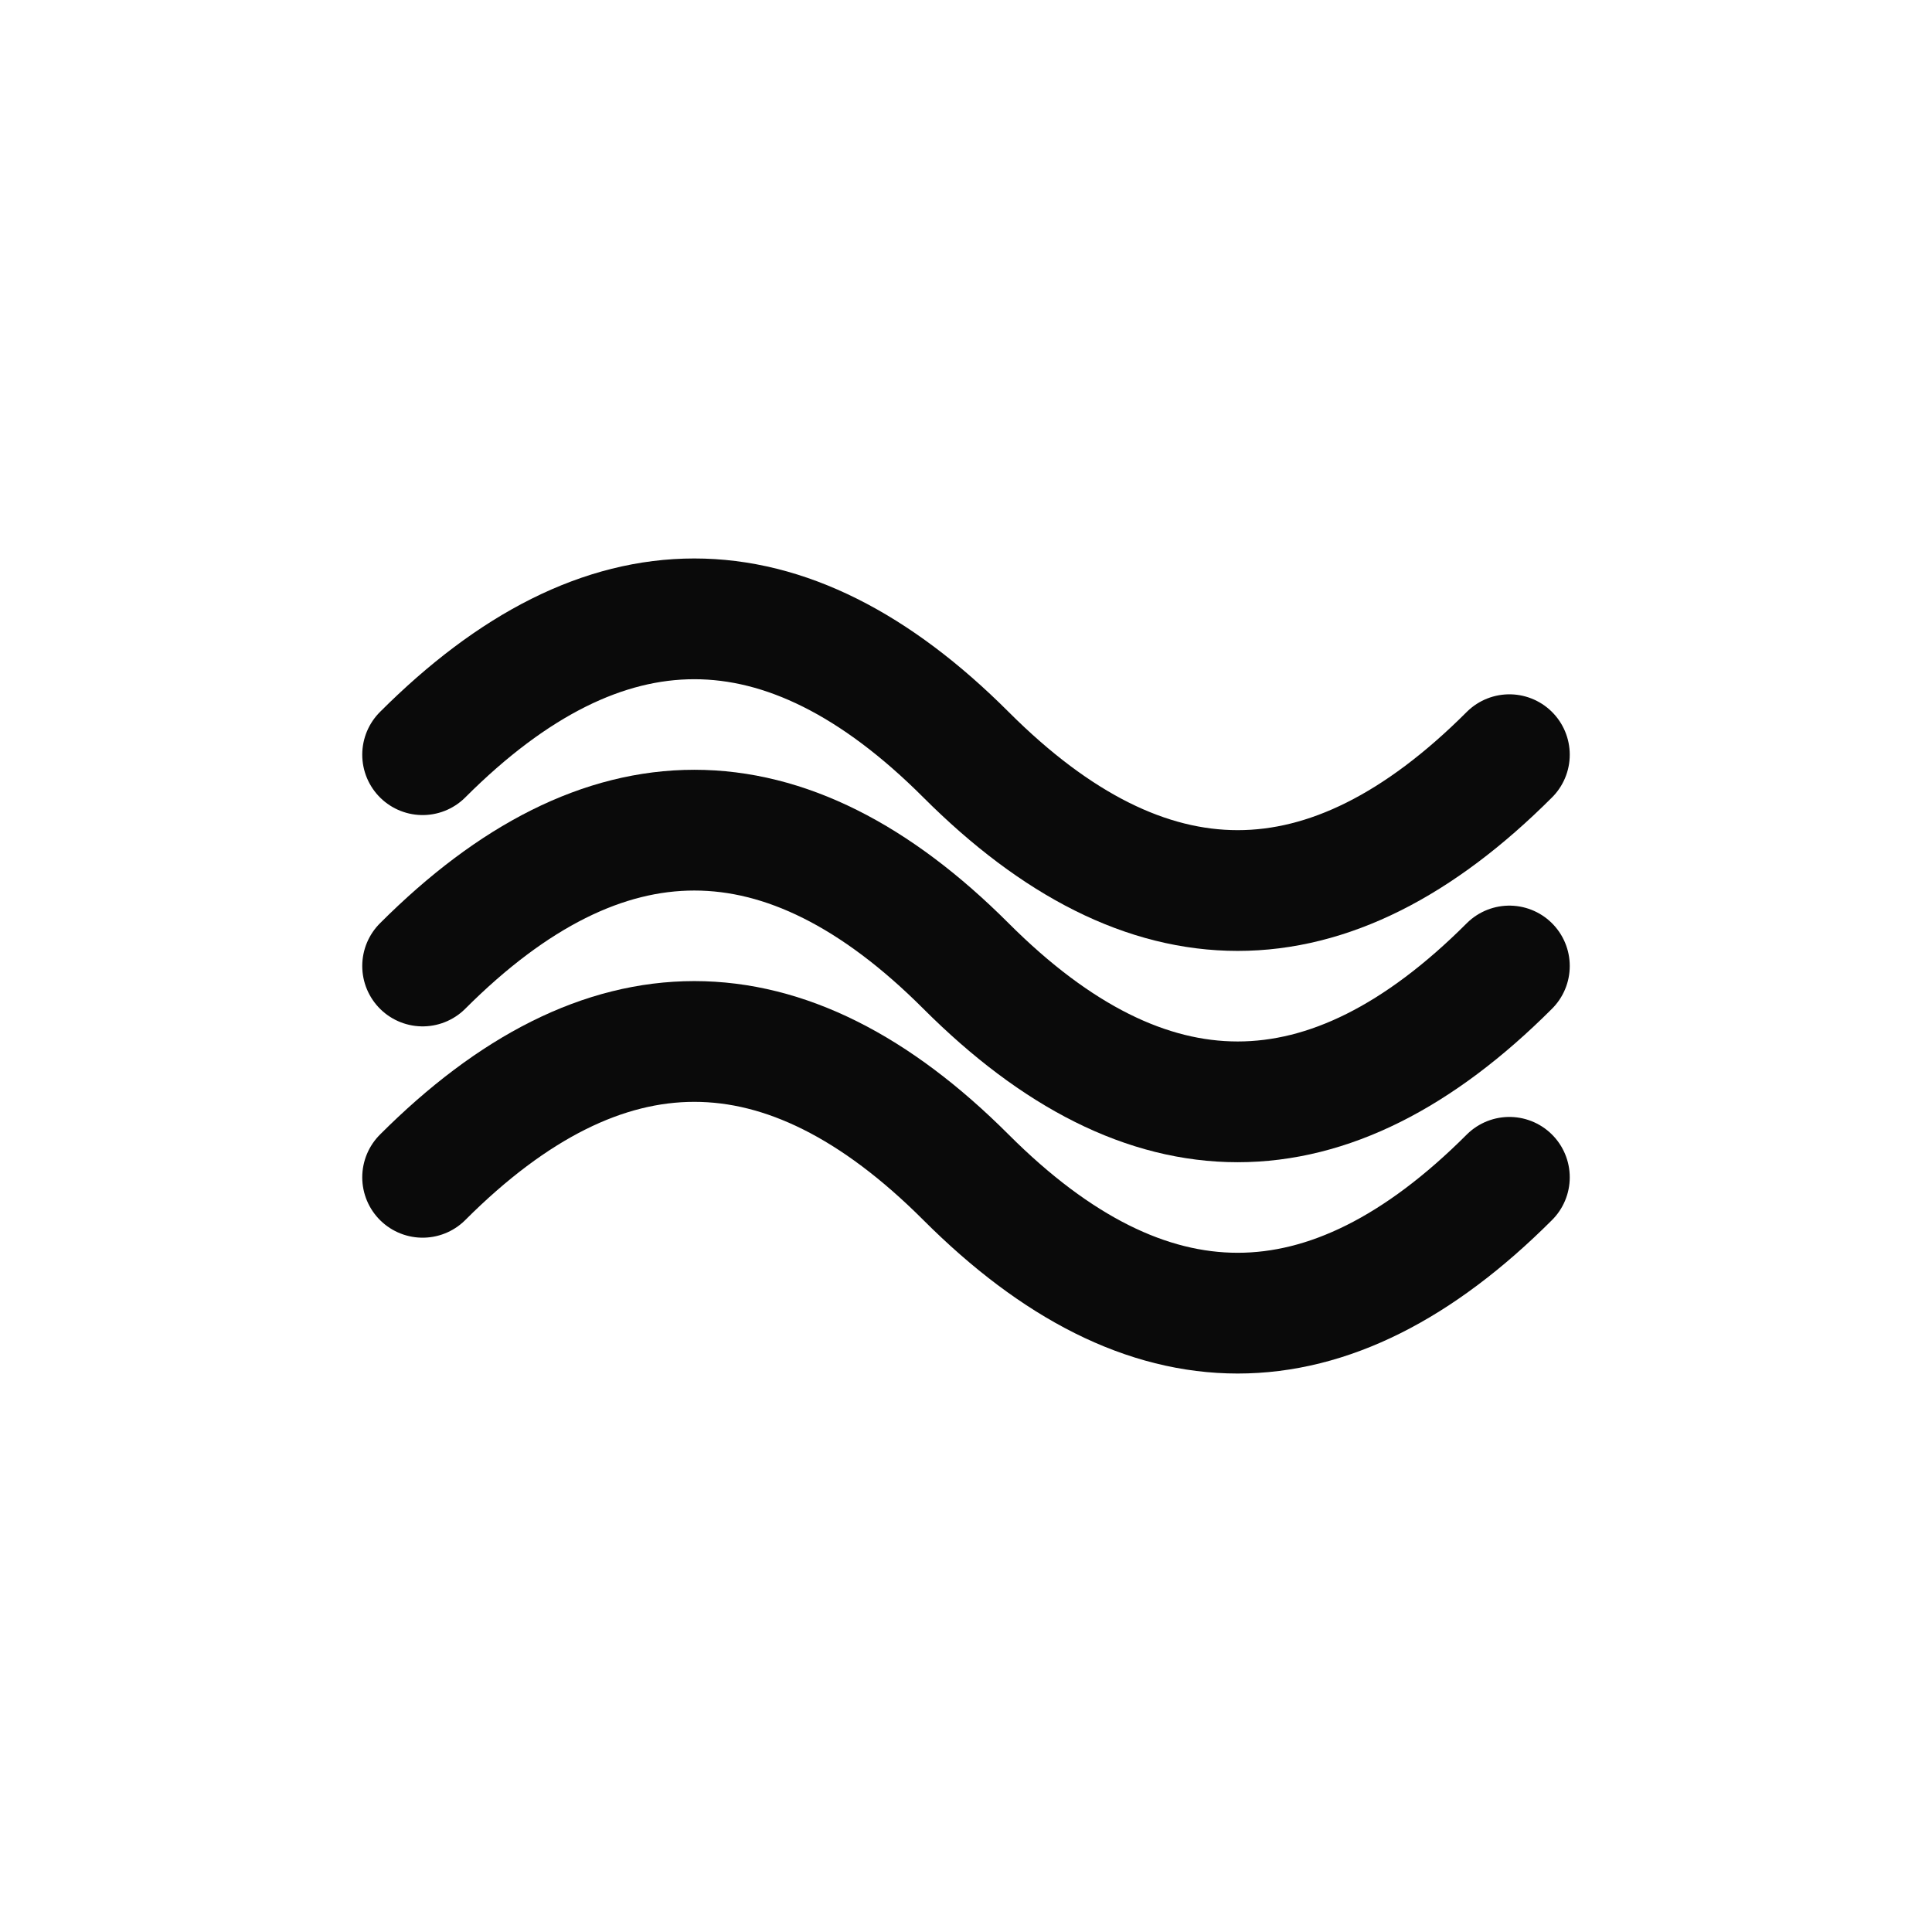
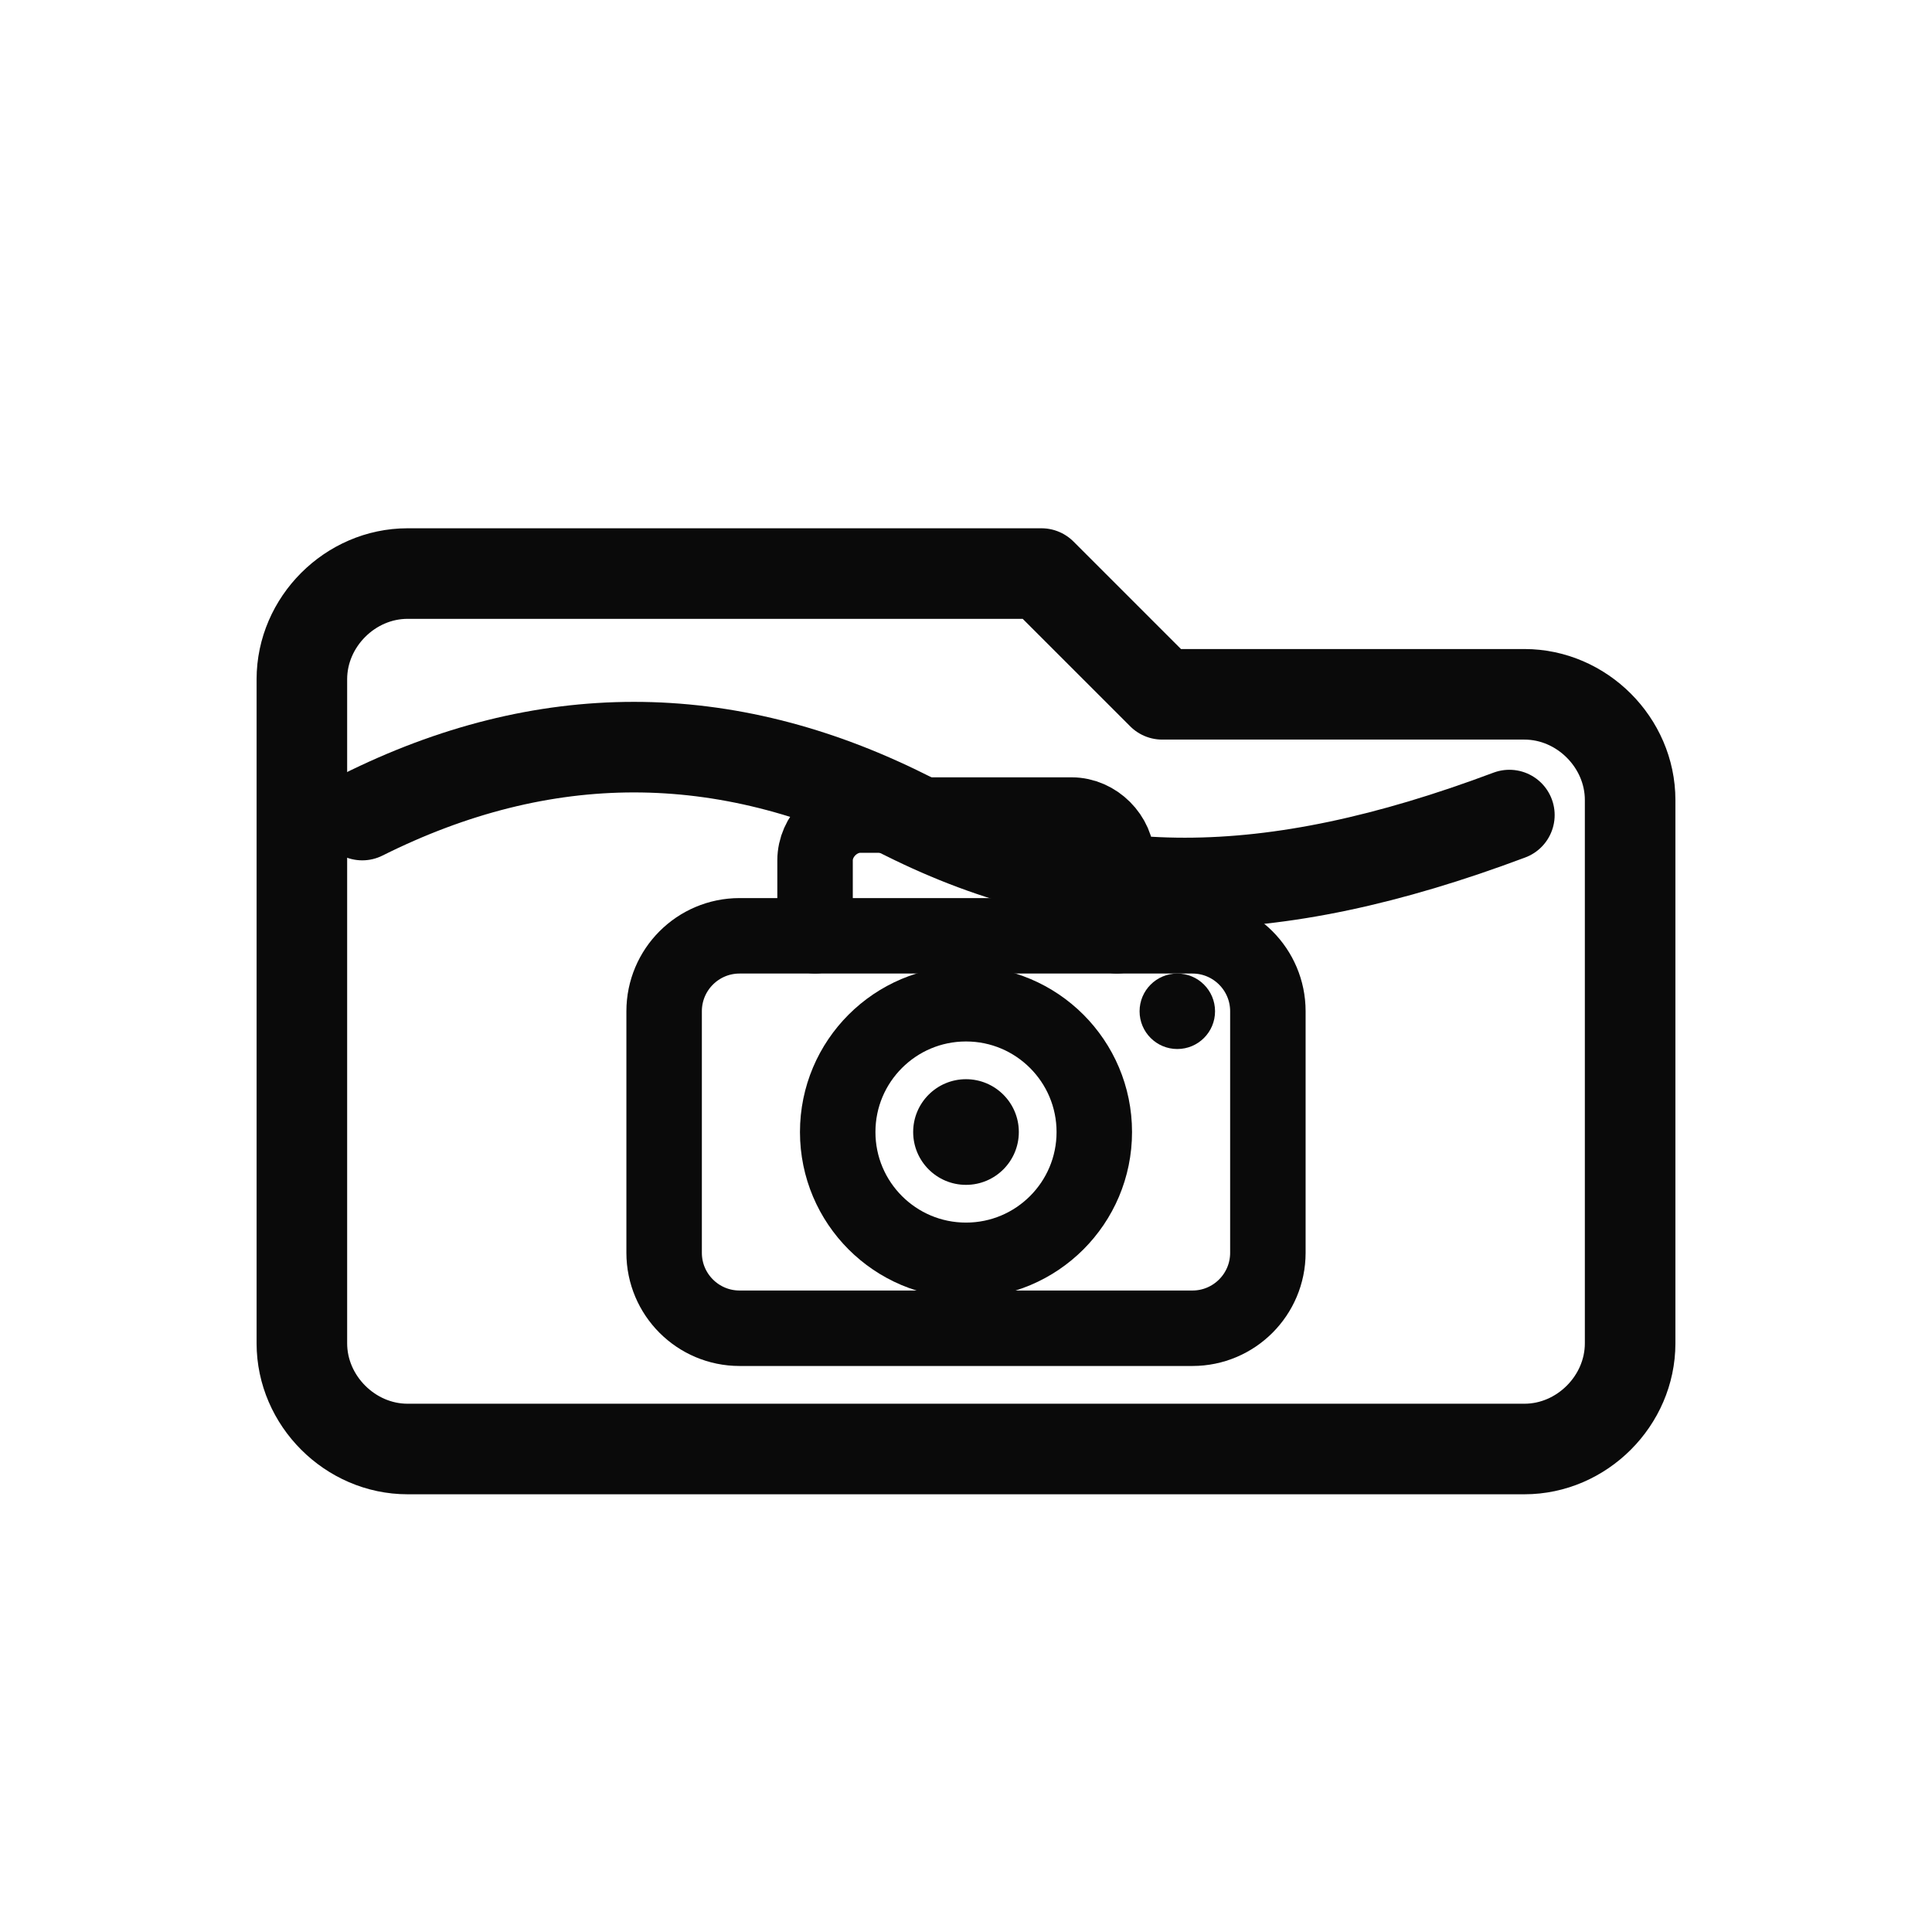
<svg xmlns="http://www.w3.org/2000/svg" viewBox="0 0 64 64" fill="none" aria-hidden="true">
-   <g stroke="#0a0a0a" stroke-width="4" stroke-linecap="round" fill="none">
-     <path d="M14 25 C20 19, 26 19, 32 25 S44 31, 50 25" />
-     <path d="M14 32 C20 26, 26 26, 32 32 S44 38, 50 32" />
-     <path d="M14 39 C20 33, 26 33, 32 39 S44 45, 50 39" />
-   </g>
+   <path d="M10 22.5V44.5C10 46.4 11.6 48 13.5 48H50.5C52.4 48 54 46.4 54 44.5V26.5C54 24.6 52.4 23 50.5 23H38.5L34.5 19H13.5C11.6 19 10 20.6 10 22.5Z" stroke="#0a0a0a" stroke-width="3" stroke-linecap="round" stroke-linejoin="round" />
+   <path d="M12 27 C18 24, 24 24, 30 27 S42 30, 50 27" stroke="#0a0a0a" stroke-width="3" stroke-linecap="round" stroke-linejoin="round" />
+   <rect x="22" y="31" width="20" height="13" rx="2.5" stroke="#0a0a0a" stroke-width="2.5" />
+   <circle cx="32" cy="37.5" r="4.25" stroke="#0a0a0a" stroke-width="2.5" />
+   <circle cx="32" cy="37.5" r="1.75" fill="#0a0a0a" />
+   <path d="M27 31V28.5C27 27.7 27.7 27 28.5 27H35.5C36.3 27 37 27.7 37 28.5V31" stroke="#0a0a0a" stroke-width="2.5" stroke-linecap="round" stroke-linejoin="round" />
+   <circle cx="39" cy="33.5" r="1.25" fill="#0a0a0a" />
</svg>
